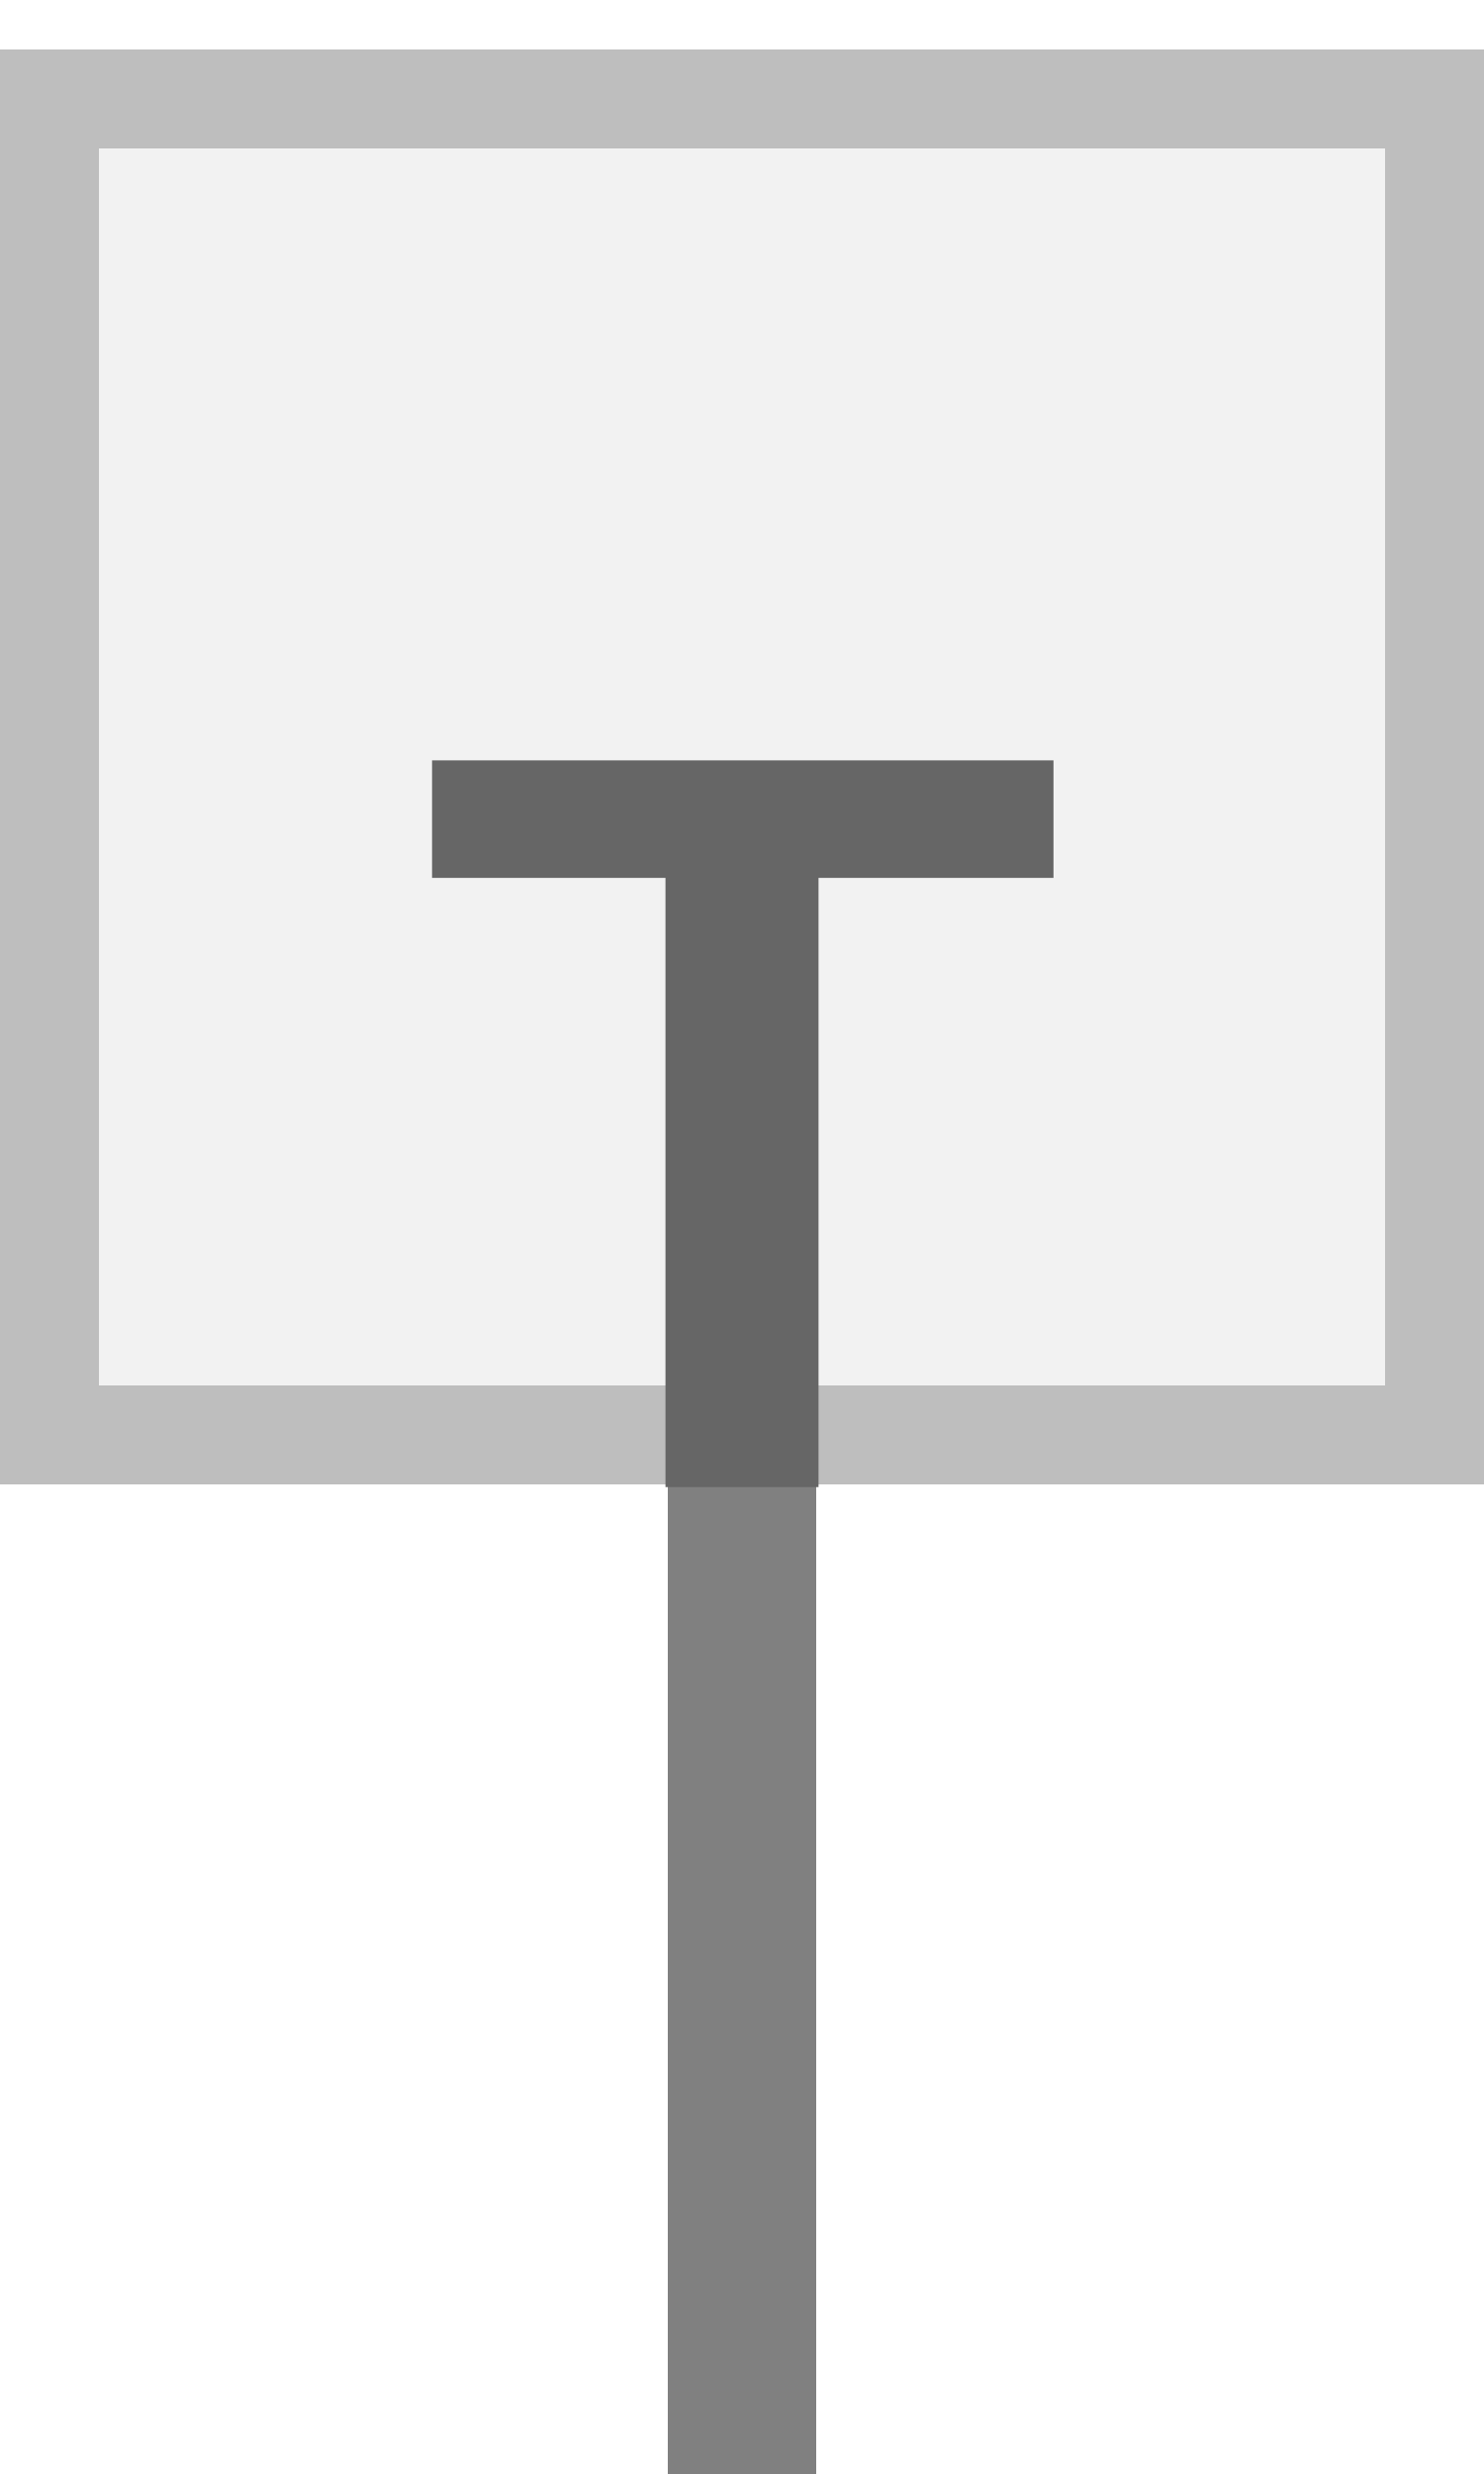
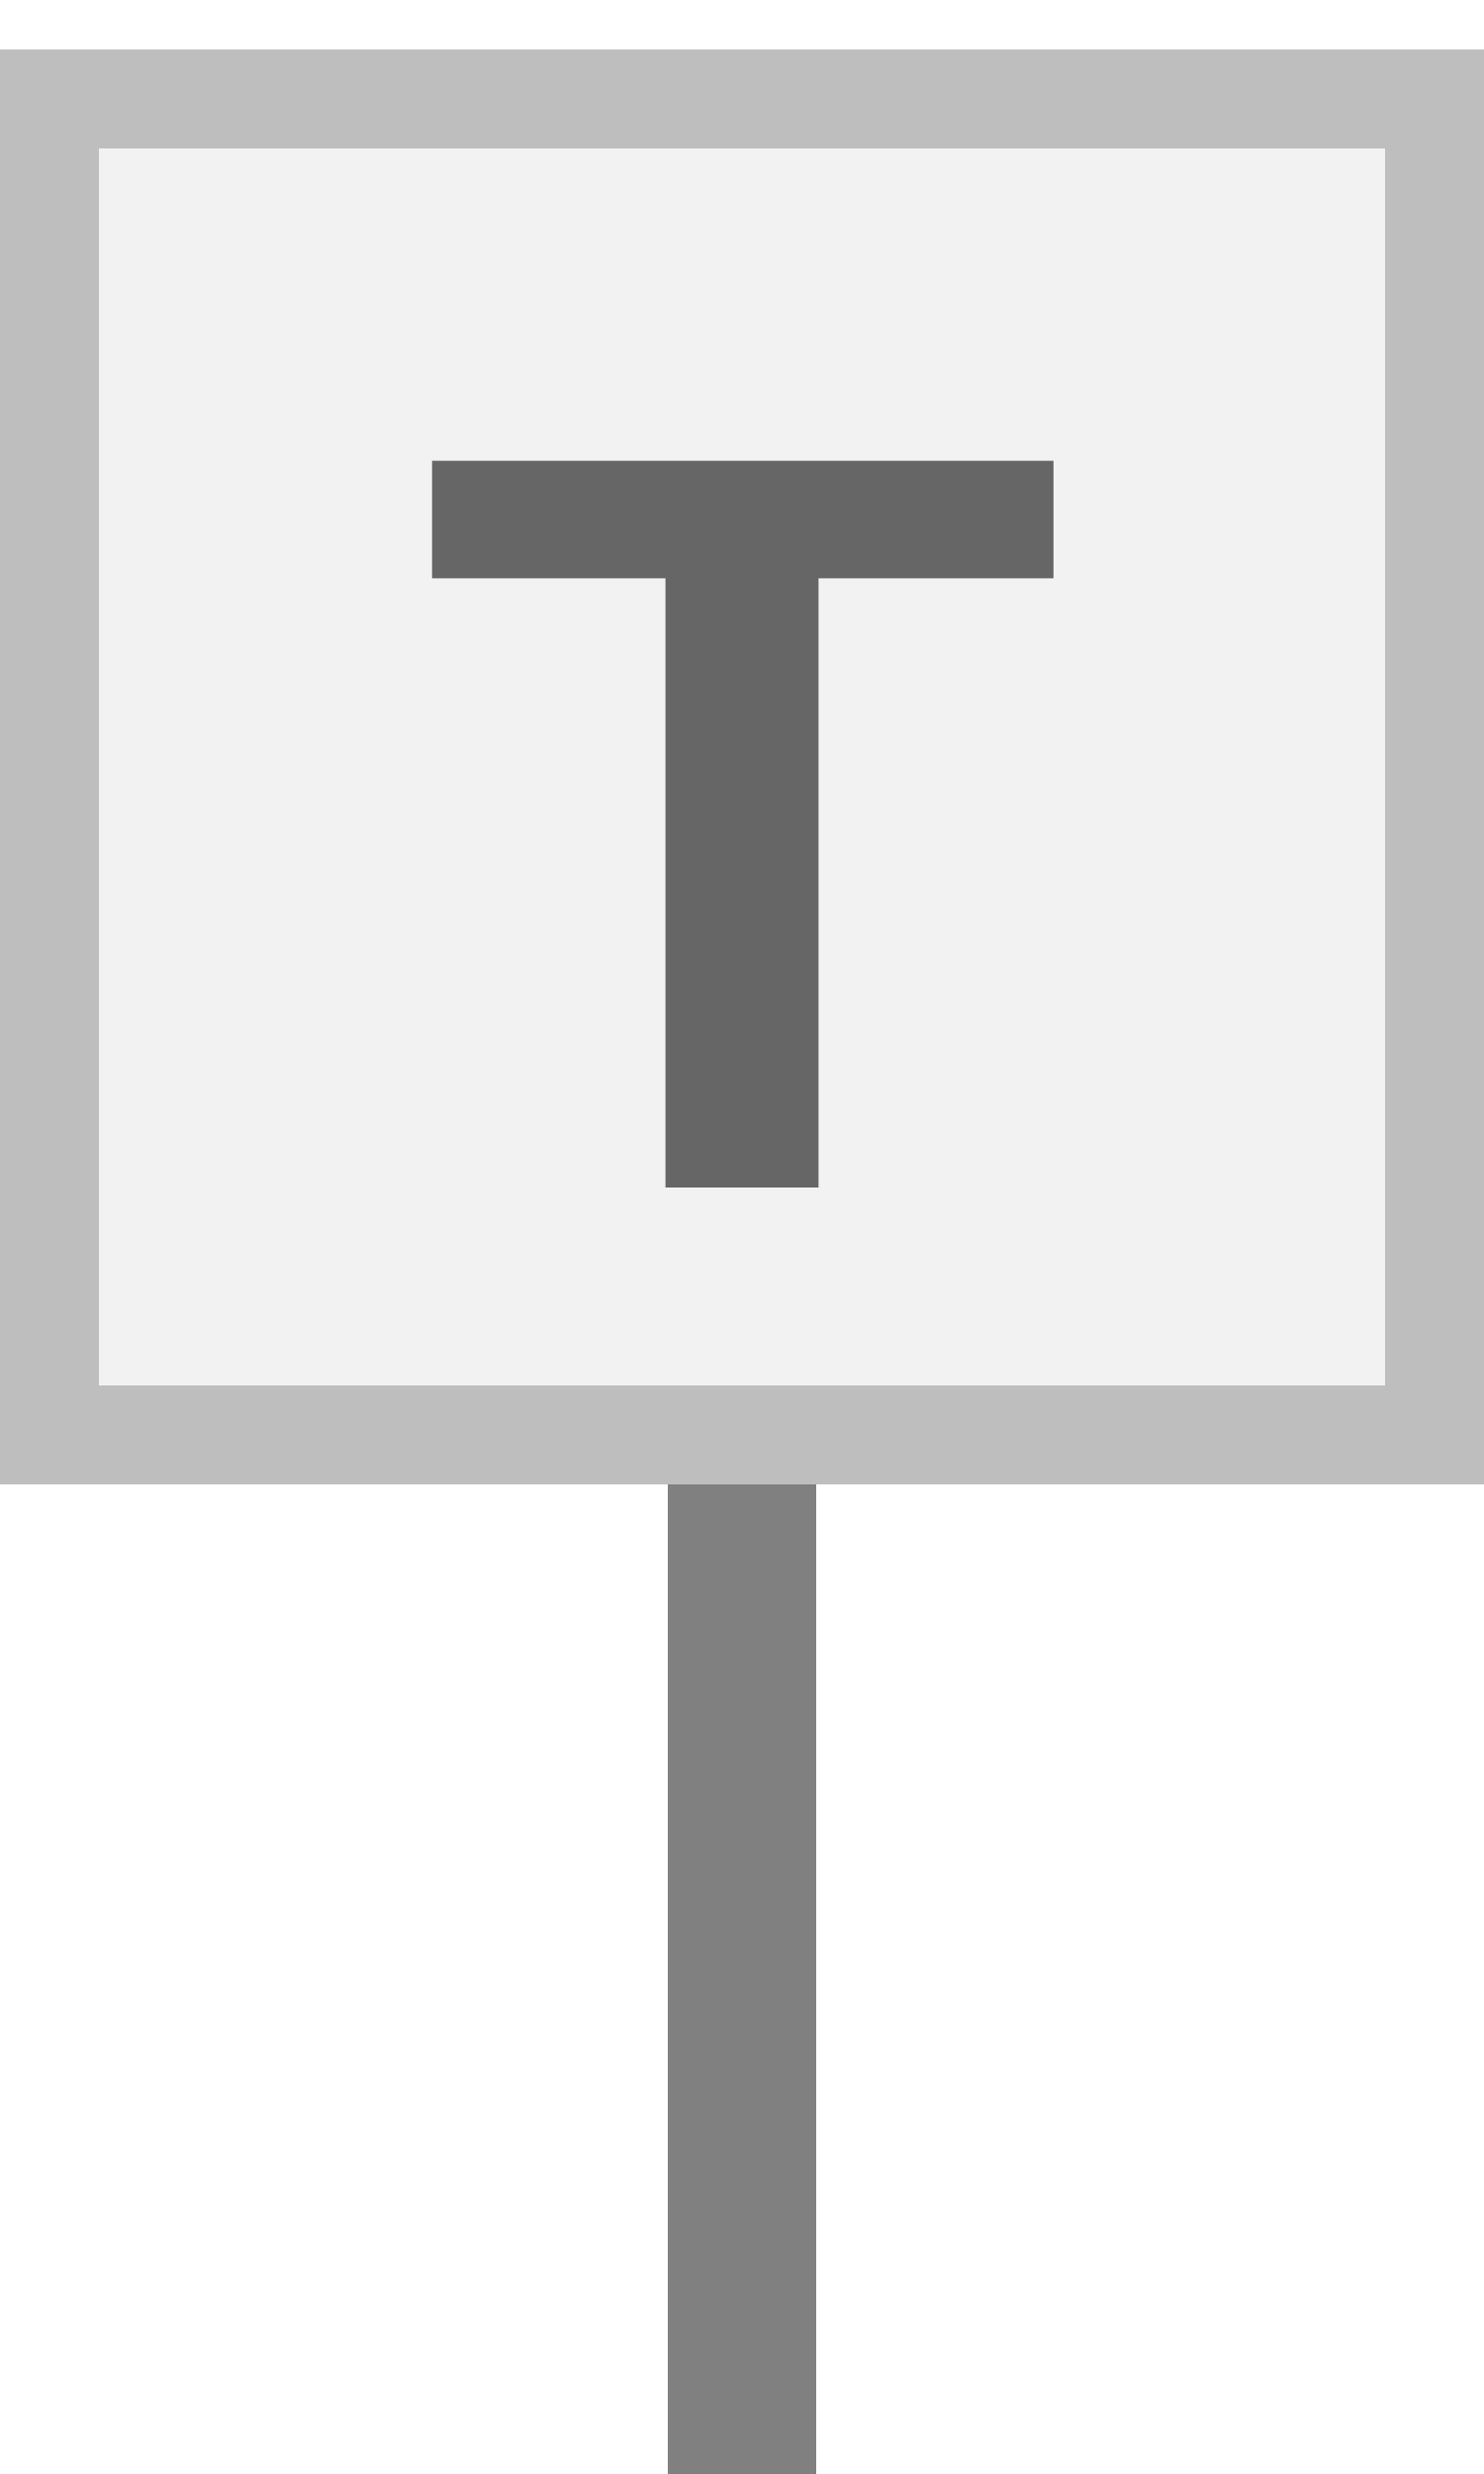
<svg xmlns="http://www.w3.org/2000/svg" width="15" height="25" viewBox="0 0 15 25" preserveAspectRatio="xMidYMid meet">
  <path id="upright_square_kelle_connector" d="M 7.5 14.5 L 7.5 25" stroke="#808080" stroke-width="1.5" fill="none" stroke-linecap="butt" />
  <rect id="upright_square_kelle_body" x="0.5" y="1" width="14" height="13.5" fill="#f2f2f2" stroke="#bebebe" stroke-width="1" />
-   <text id="upright_square_kelle_label" x="7.5" y="12" fill="#666666" font-family="Arial, Helvetica, sans-serif" font-size="10.667" font-weight="600" text-anchor="middle" dominant-baseline="middle">T</text>
+   <text id="upright_square_kelle_label" x="7.5" y="12" fill="#666666" font-family="Arial, Helvetica, sans-serif" font-size="10.667" font-weight="600" text-anchor="middle" dominant-baseline="alphabetic">T</text>
</svg>
